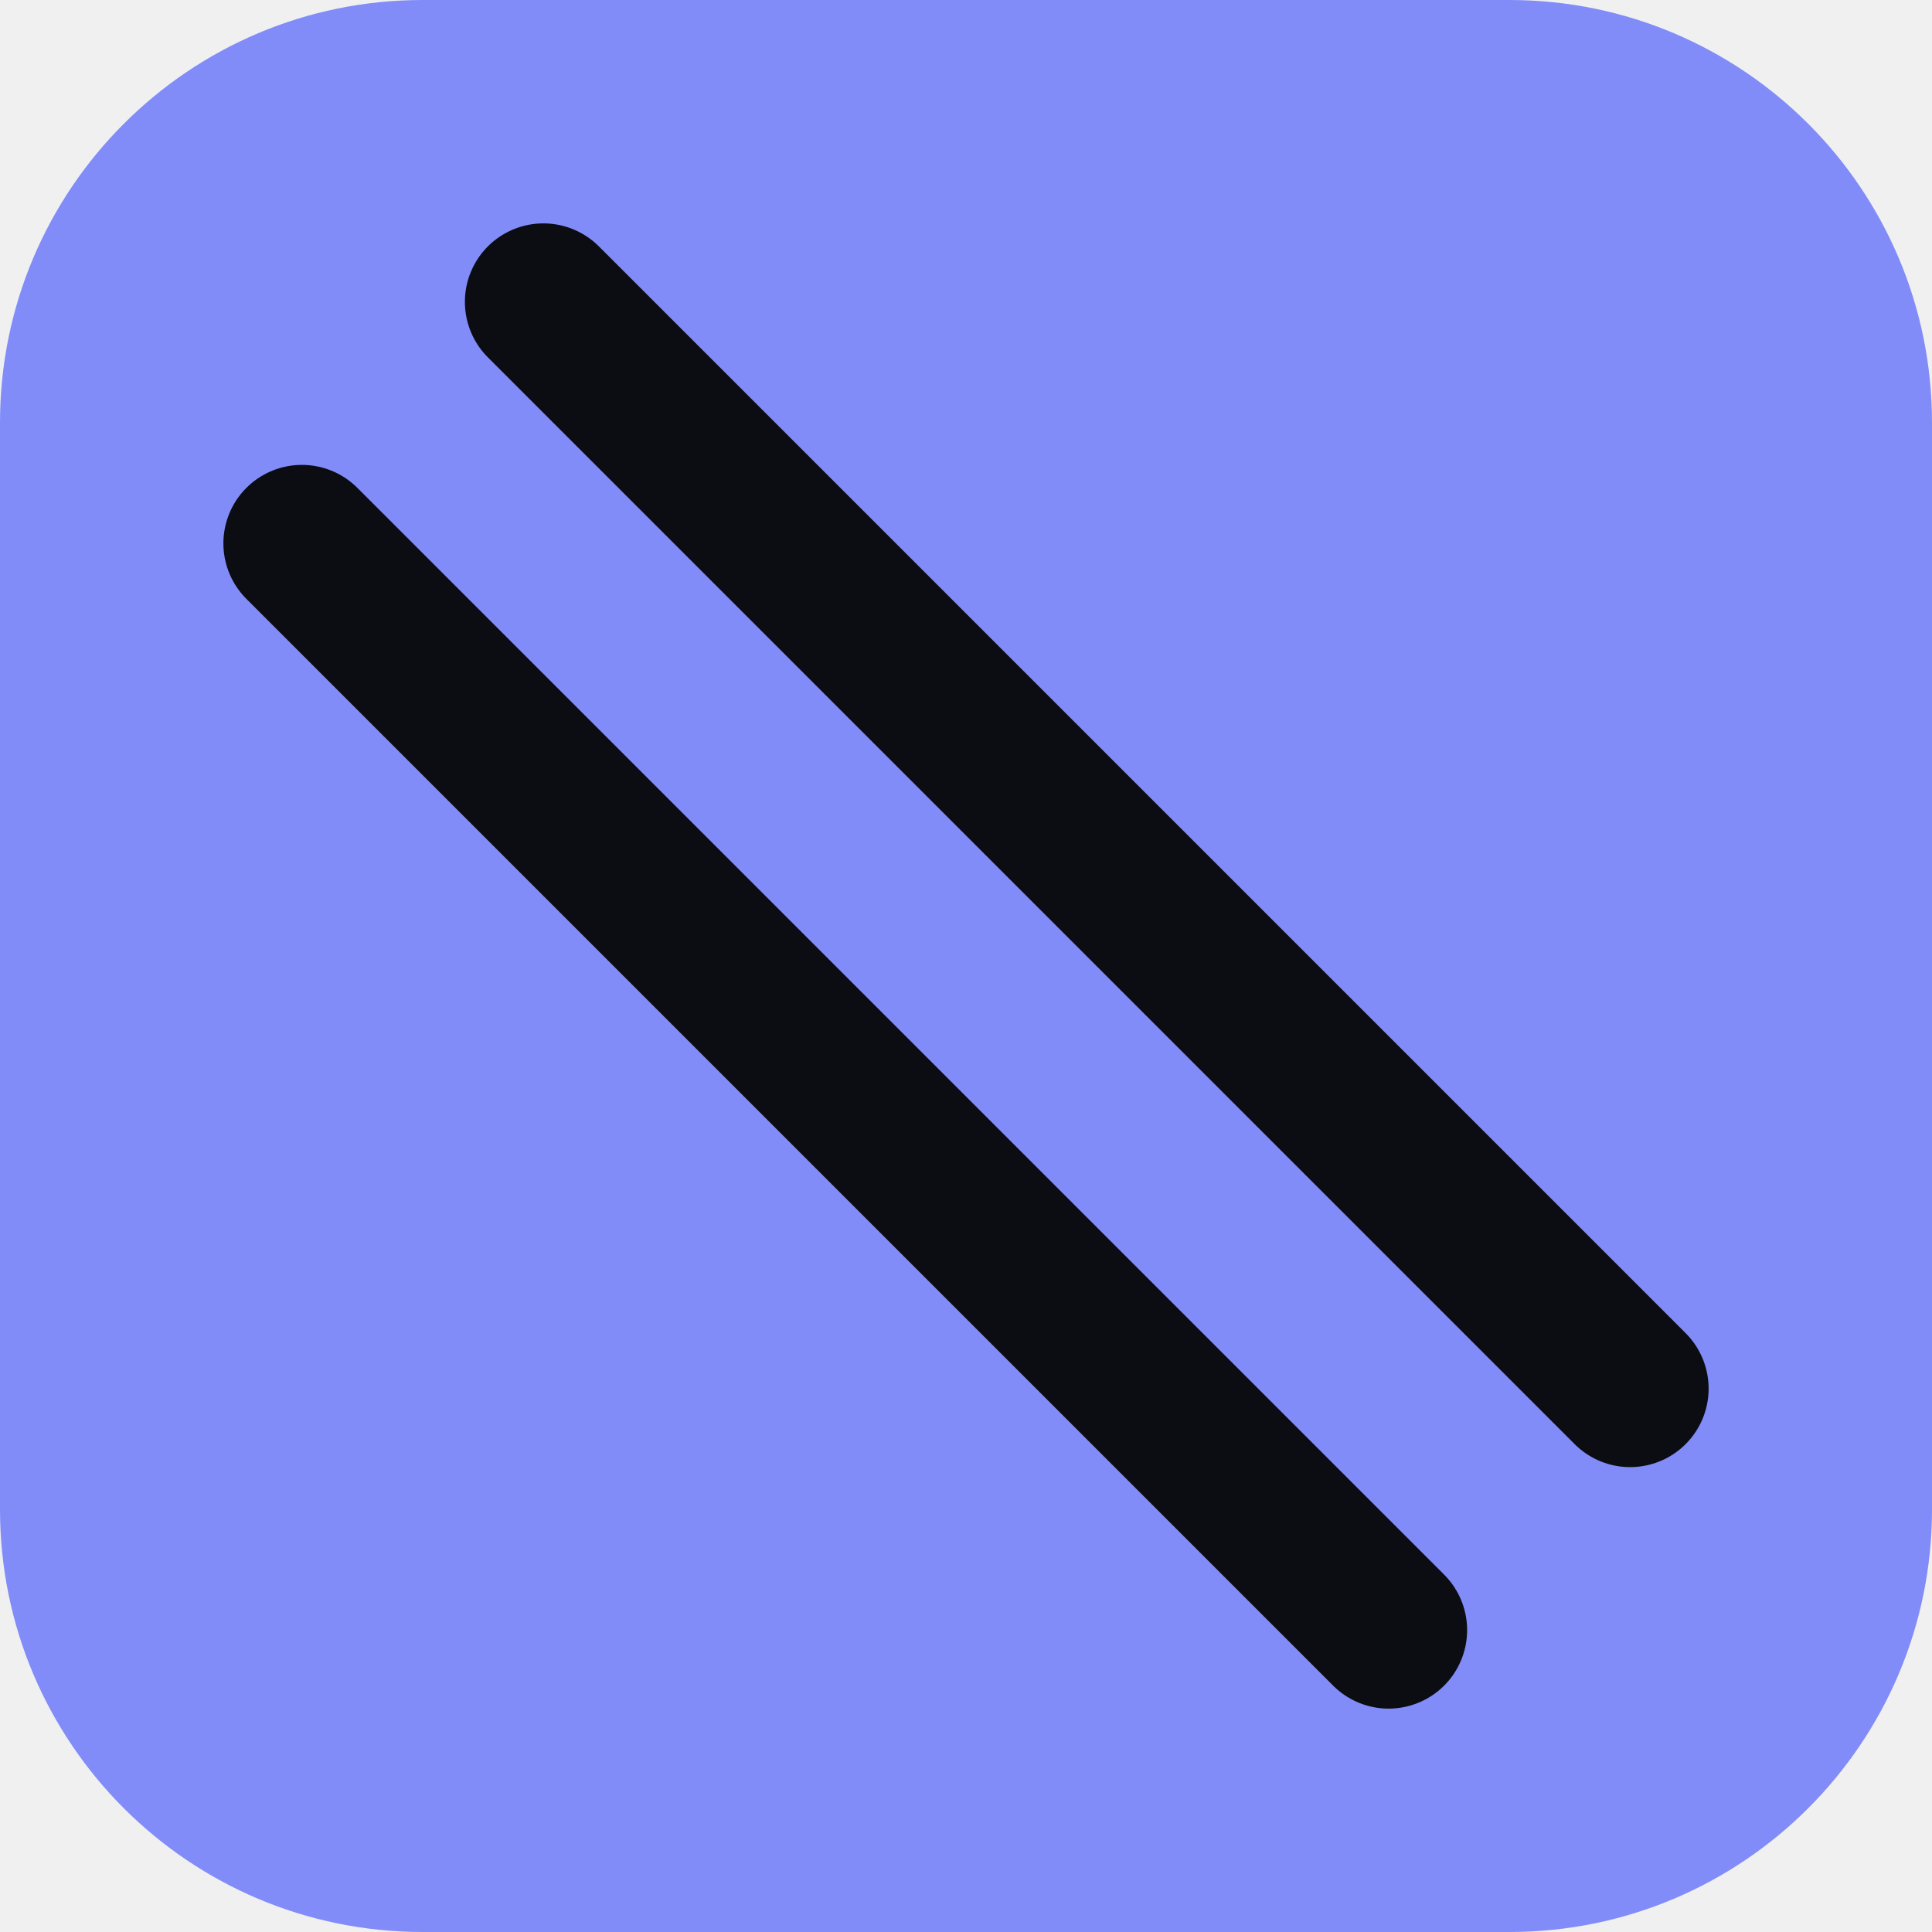
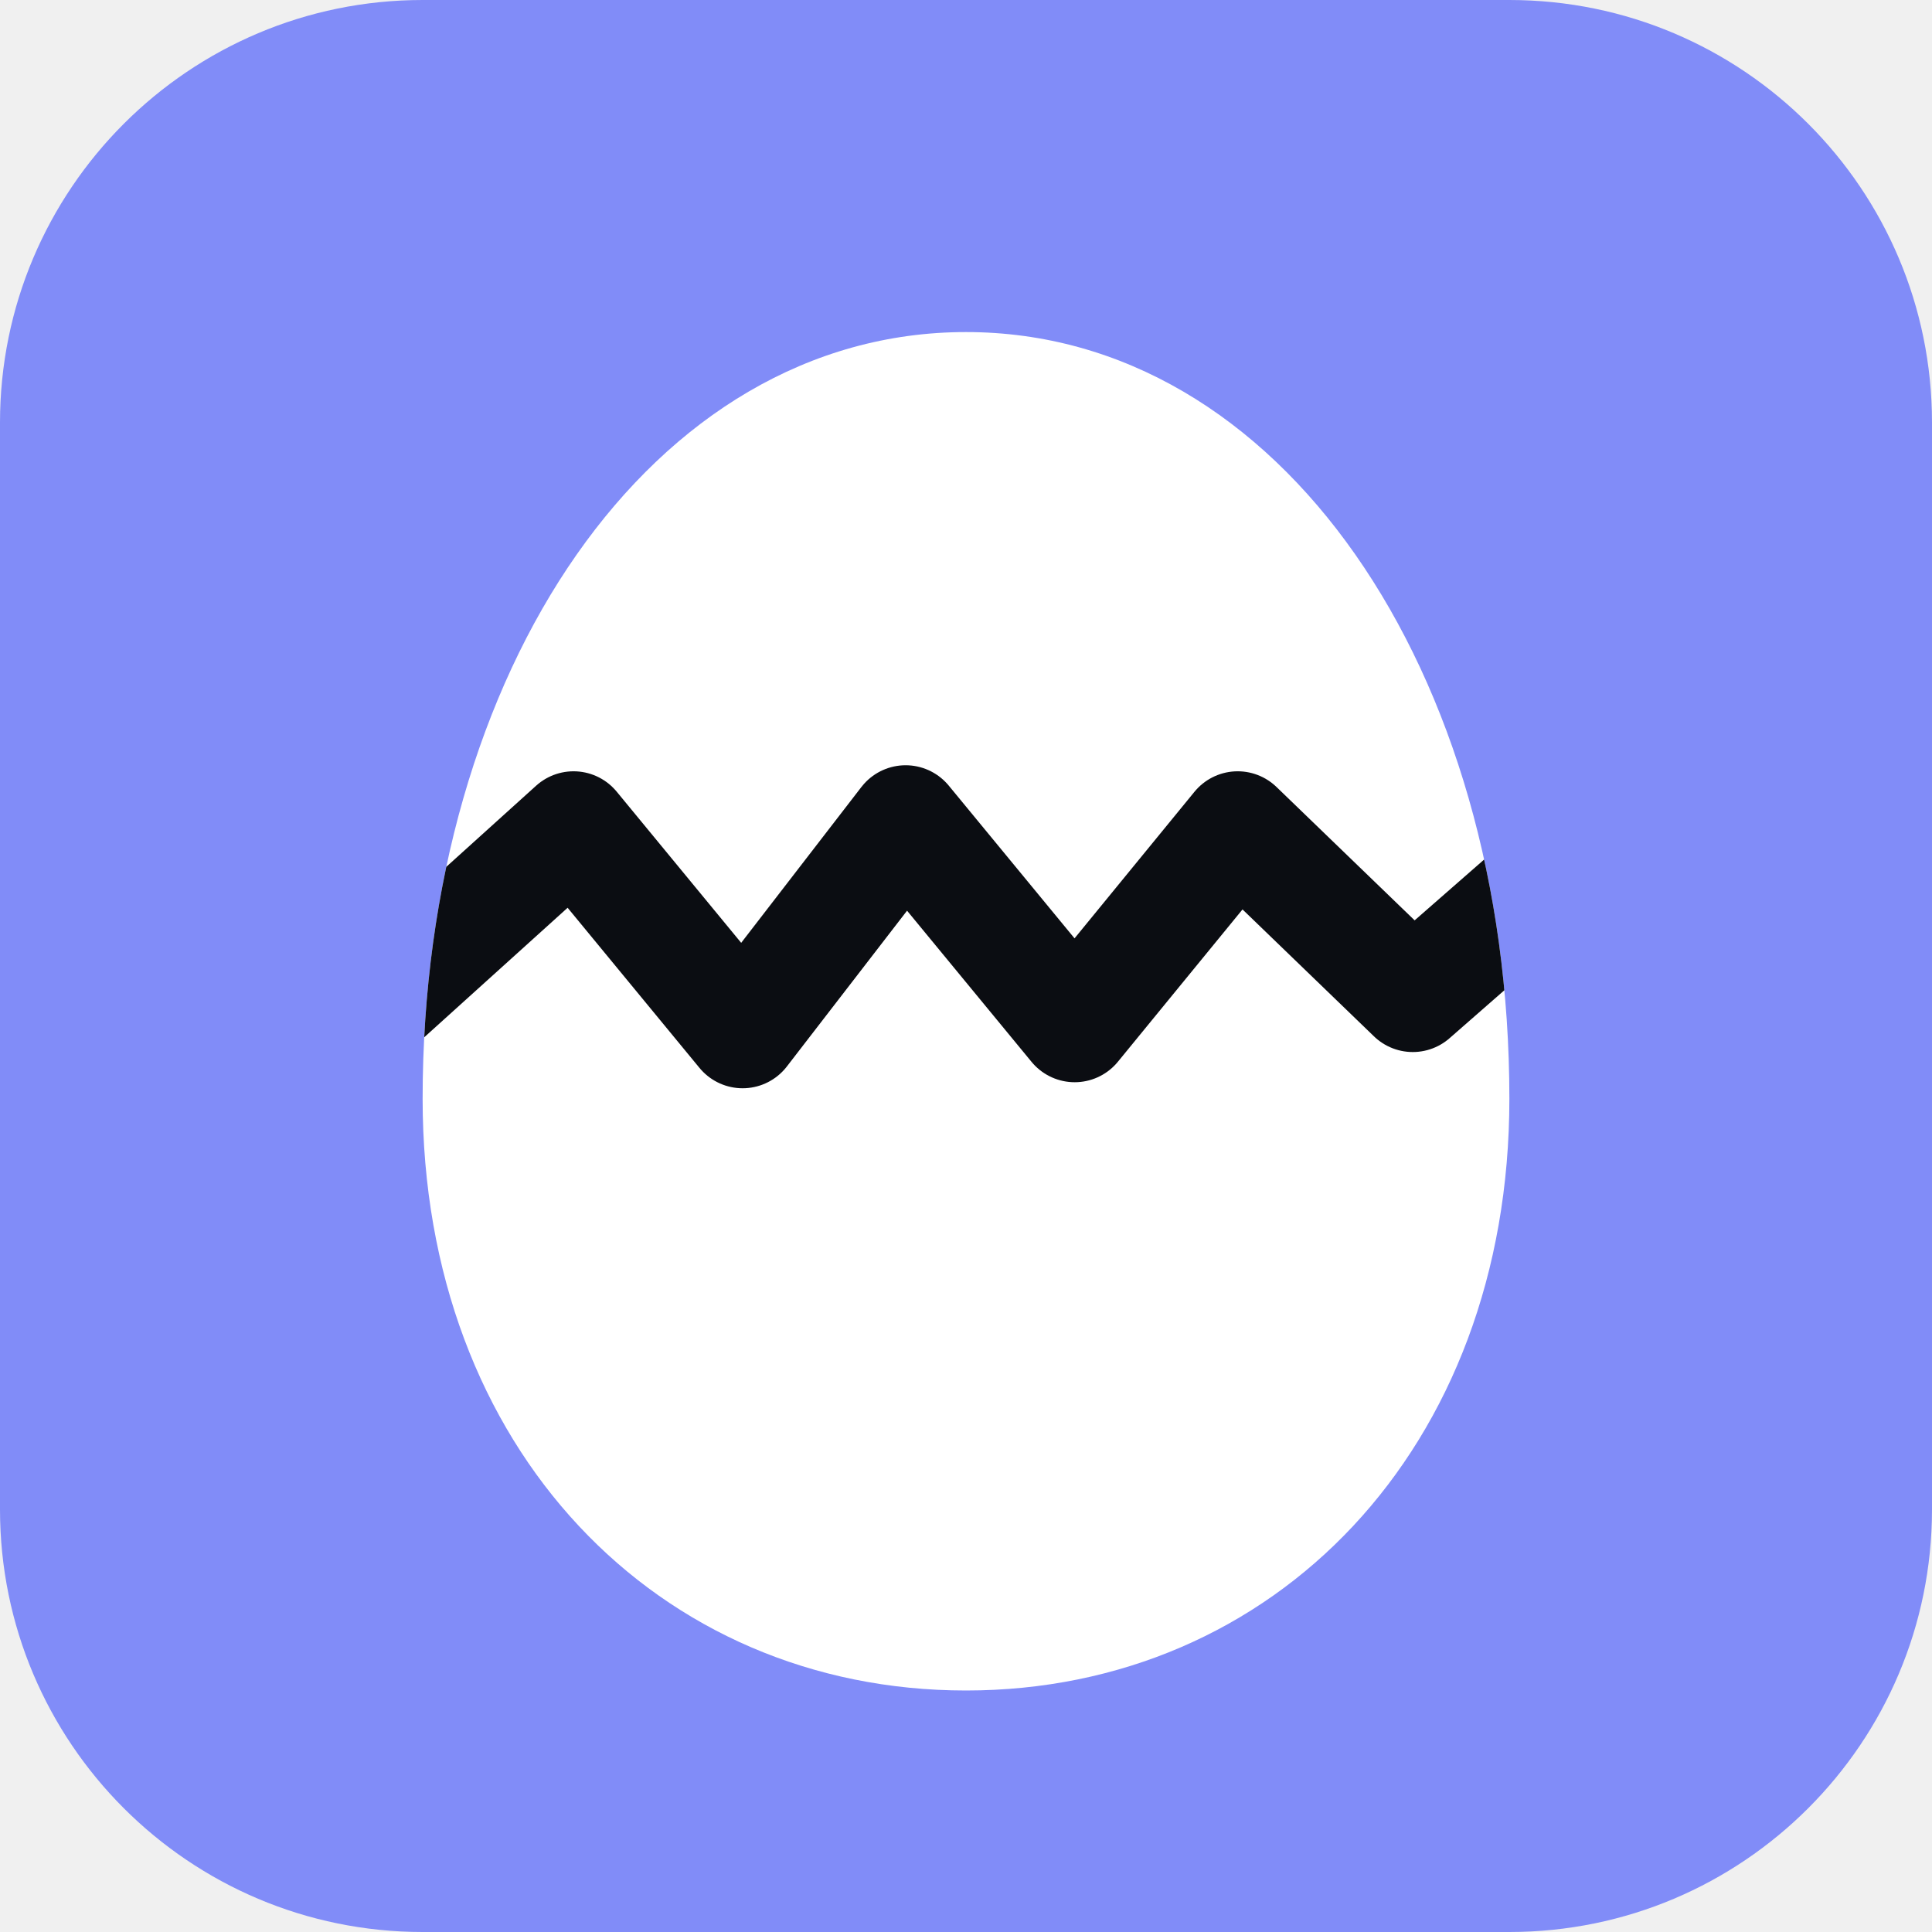
<svg xmlns="http://www.w3.org/2000/svg" viewBox="0 0 32 32" fill="none">
+   <defs>
+     <clipPath id="egg-clip">
+       <path d="M16 5.5C21.2 5.5 25 11.1 25 18.2C25 24 21.1 28 16 28C10.9 28 7 24 7 18.2C7 11.1 10.8 5.5 16 5.5Z" />
+     </clipPath>
+   </defs>
  <rect width="32" height="32" rx="7" fill="#818cf8" />
-   <path d="M9 5 L27 23" stroke="#0b0d12" stroke-width="2.6" stroke-linecap="round" />
-   <path d="M5 9 L23 27" stroke="#0b0d12" stroke-width="2.6" stroke-linecap="round" />
+   <path d="M16 5.5C21.2 5.5 25 11.1 25 18.2C25 24 21.1 28 16 28C10.9 28 7 24 7 18.2C7 11.1 10.8 5.5 16 5.5Z" fill="#ffffff" />
+   <g clip-path="url(#egg-clip)">
+     <path d="M6.4 16.5L9.5 13.7L12.3 17.1L15 13.6L17.8 17L20.5 13.7L23.4 16.5L25.8 14.4" stroke="#0b0d12" stroke-width="1.85" stroke-linecap="round" stroke-linejoin="round" />
+   </g>
</svg>
